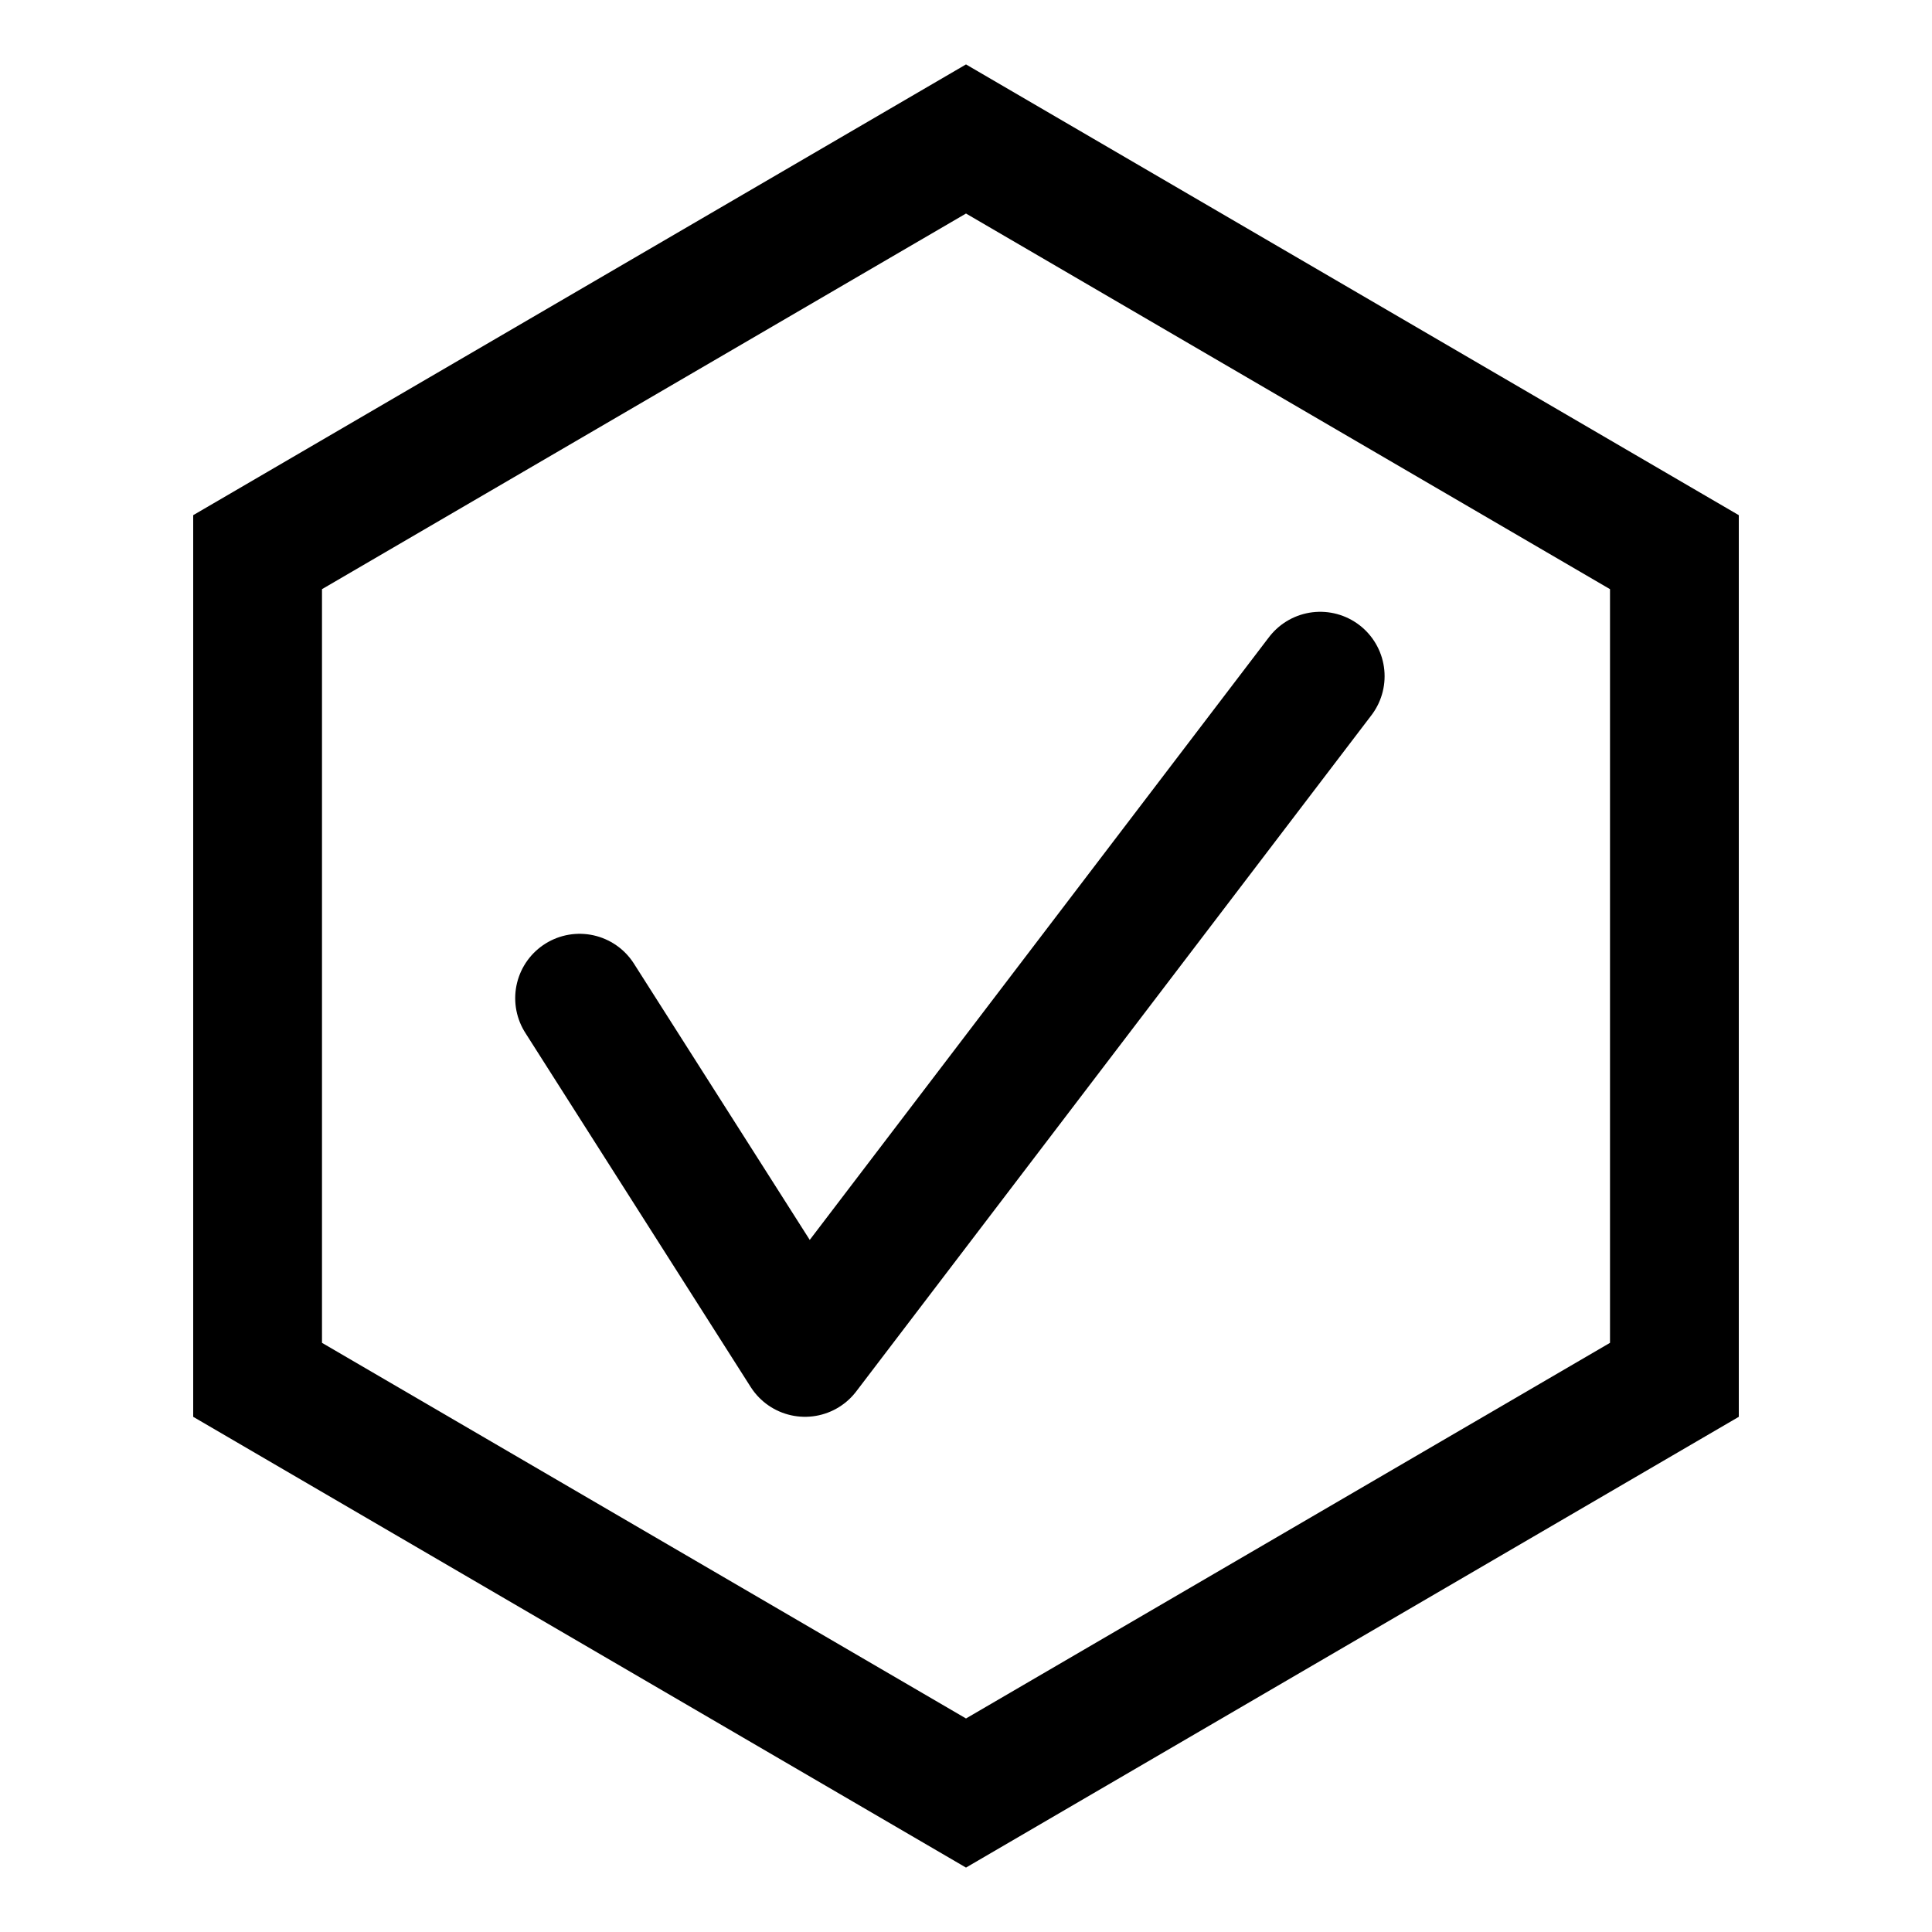
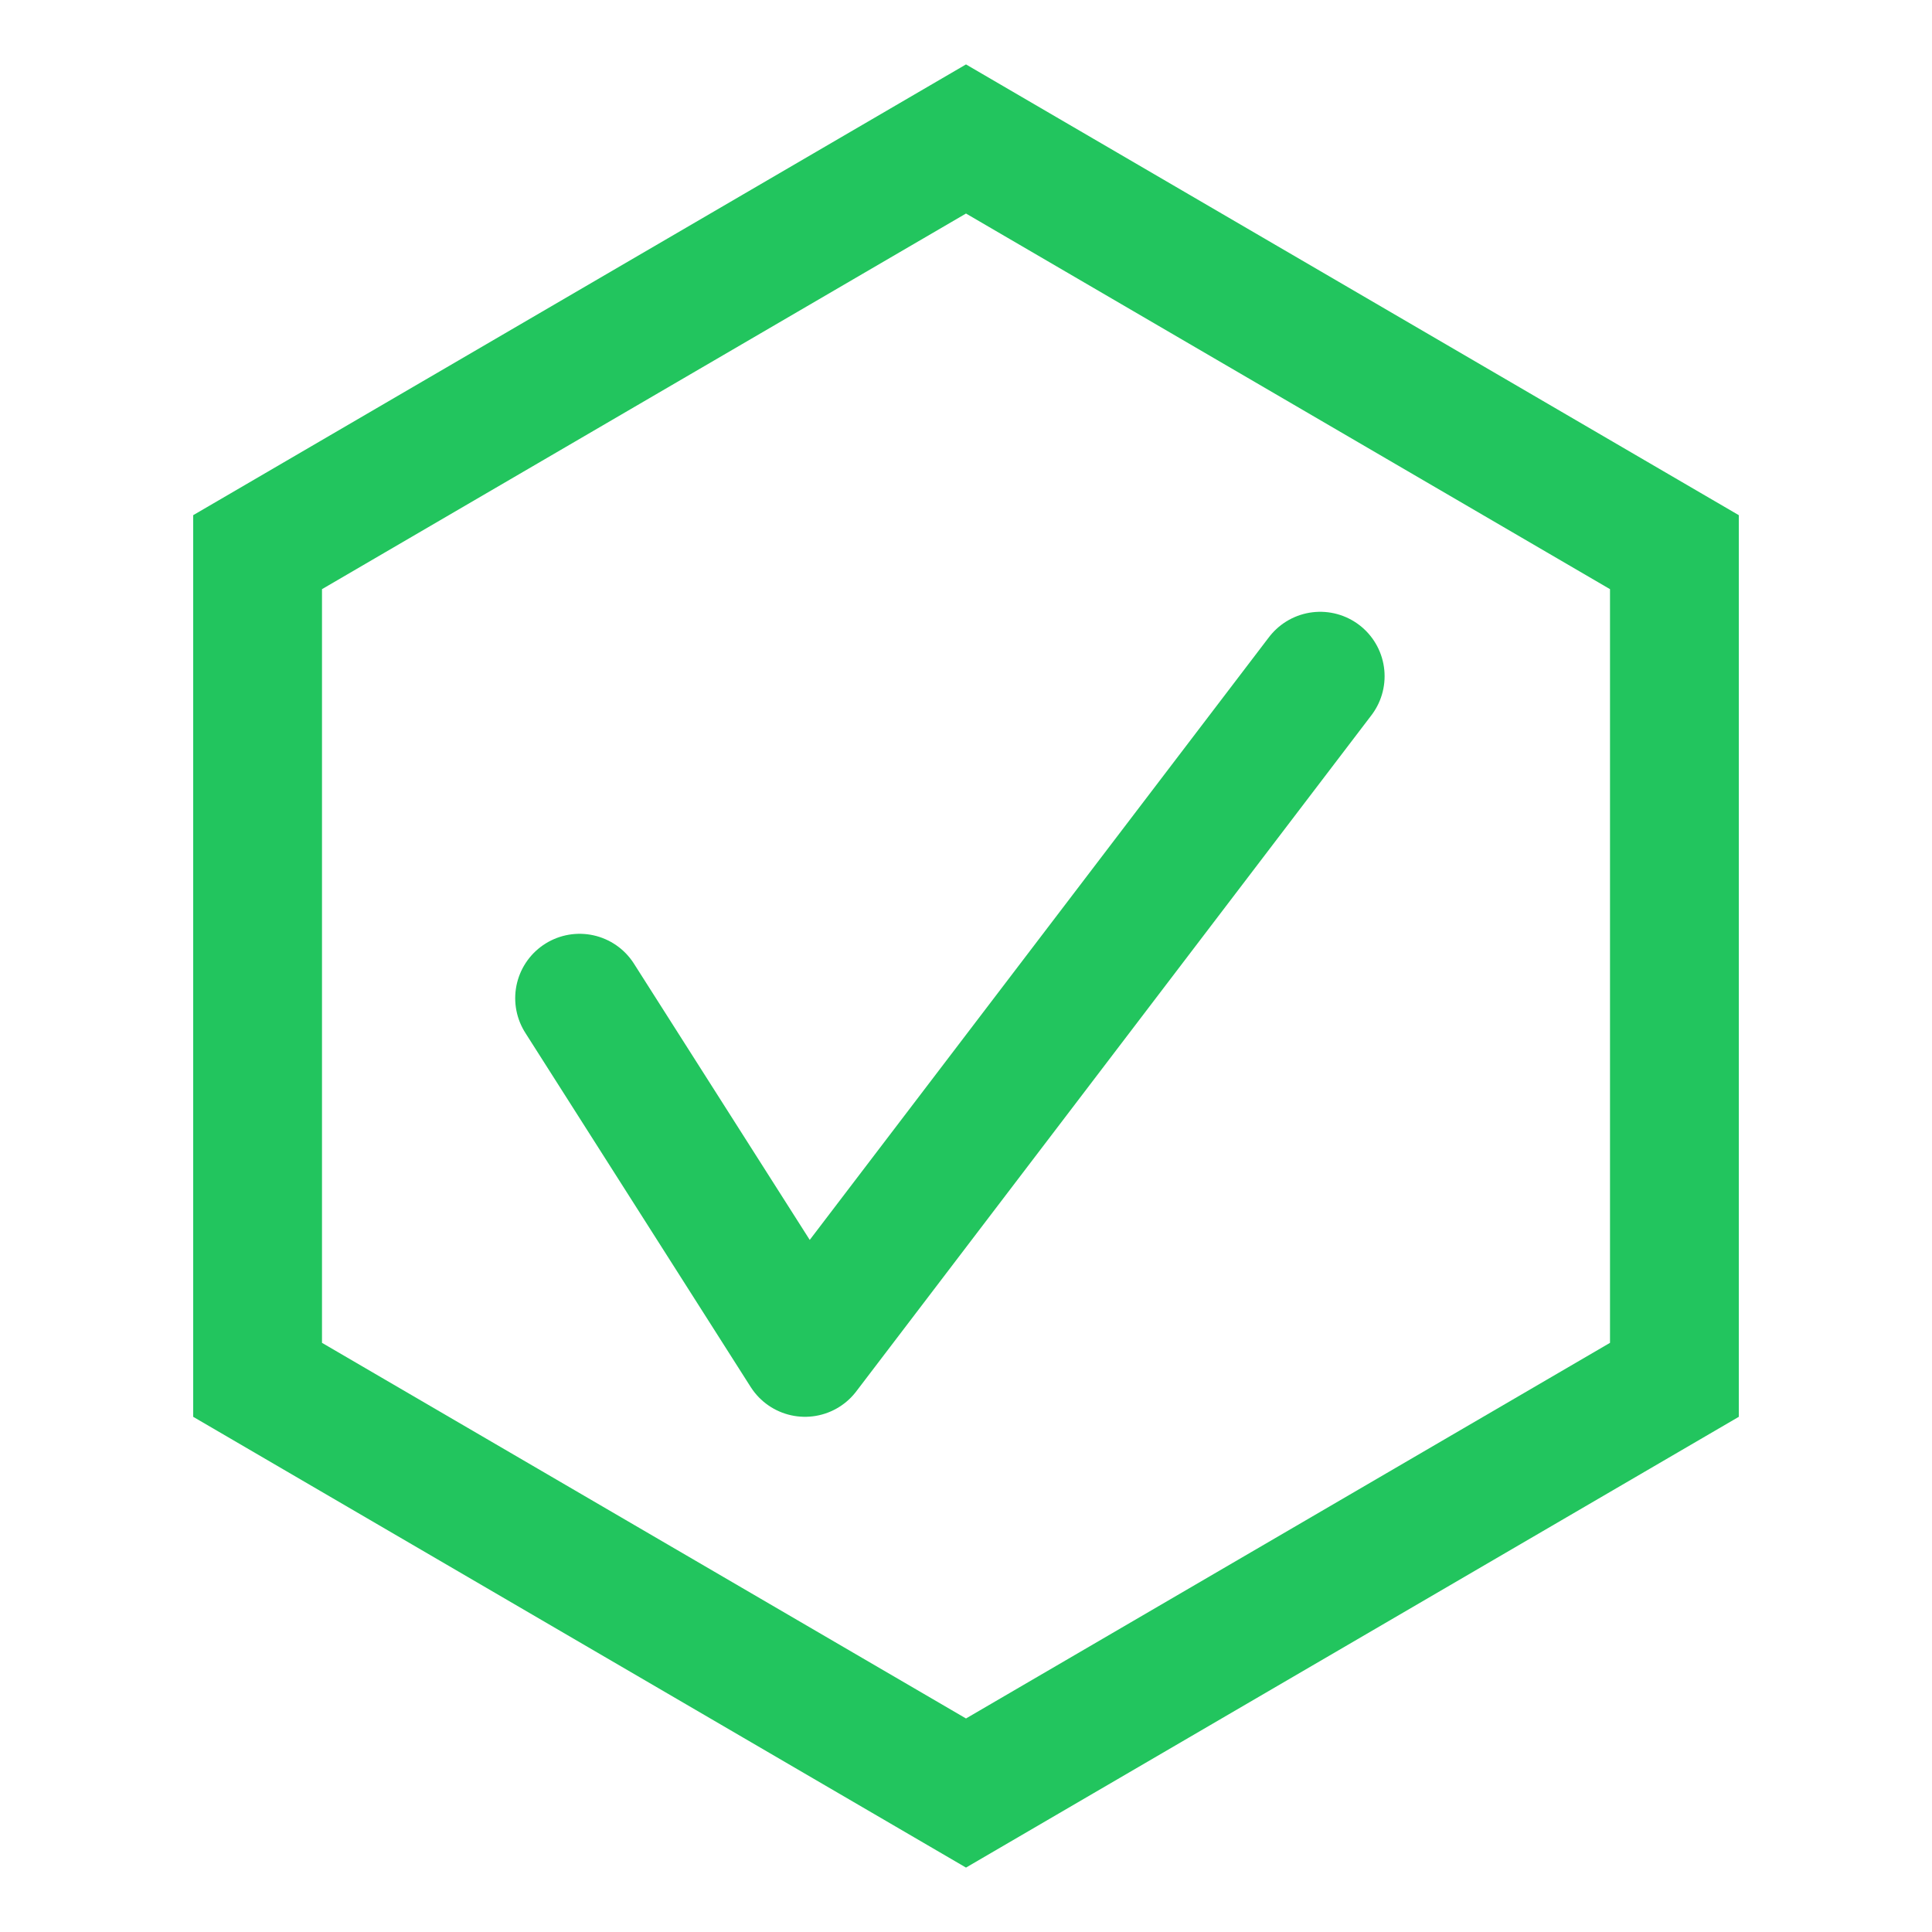
- <svg xmlns="http://www.w3.org/2000/svg" viewBox="0 0 30 30" fill="none">
-   <path d="M4 8.574L15 2.158L26 8.574V21.426L15 27.842L4 21.426V8.574Z" stroke="currentColor" stroke-width="2" />
-   <path d="M20.5 10.5L12.5 21L9 15.5" stroke="currentColor" stroke-width="2" stroke-linecap="round" stroke-linejoin="round" />
+ <svg xmlns="http://www.w3.org/2000/svg" width="30" height="30" viewBox="0 0 30 30" fill="none">
+   <path d="M4 8.574L15 2.158L26 8.574V21.426L15 27.842L4 21.426V8.574Z" stroke="#22C55E" stroke-width="2" />
+   <path d="M20.5 10.5L12.5 21L9 15.5" stroke="#22C55E" stroke-width="2" stroke-linecap="round" stroke-linejoin="round" />
</svg>
